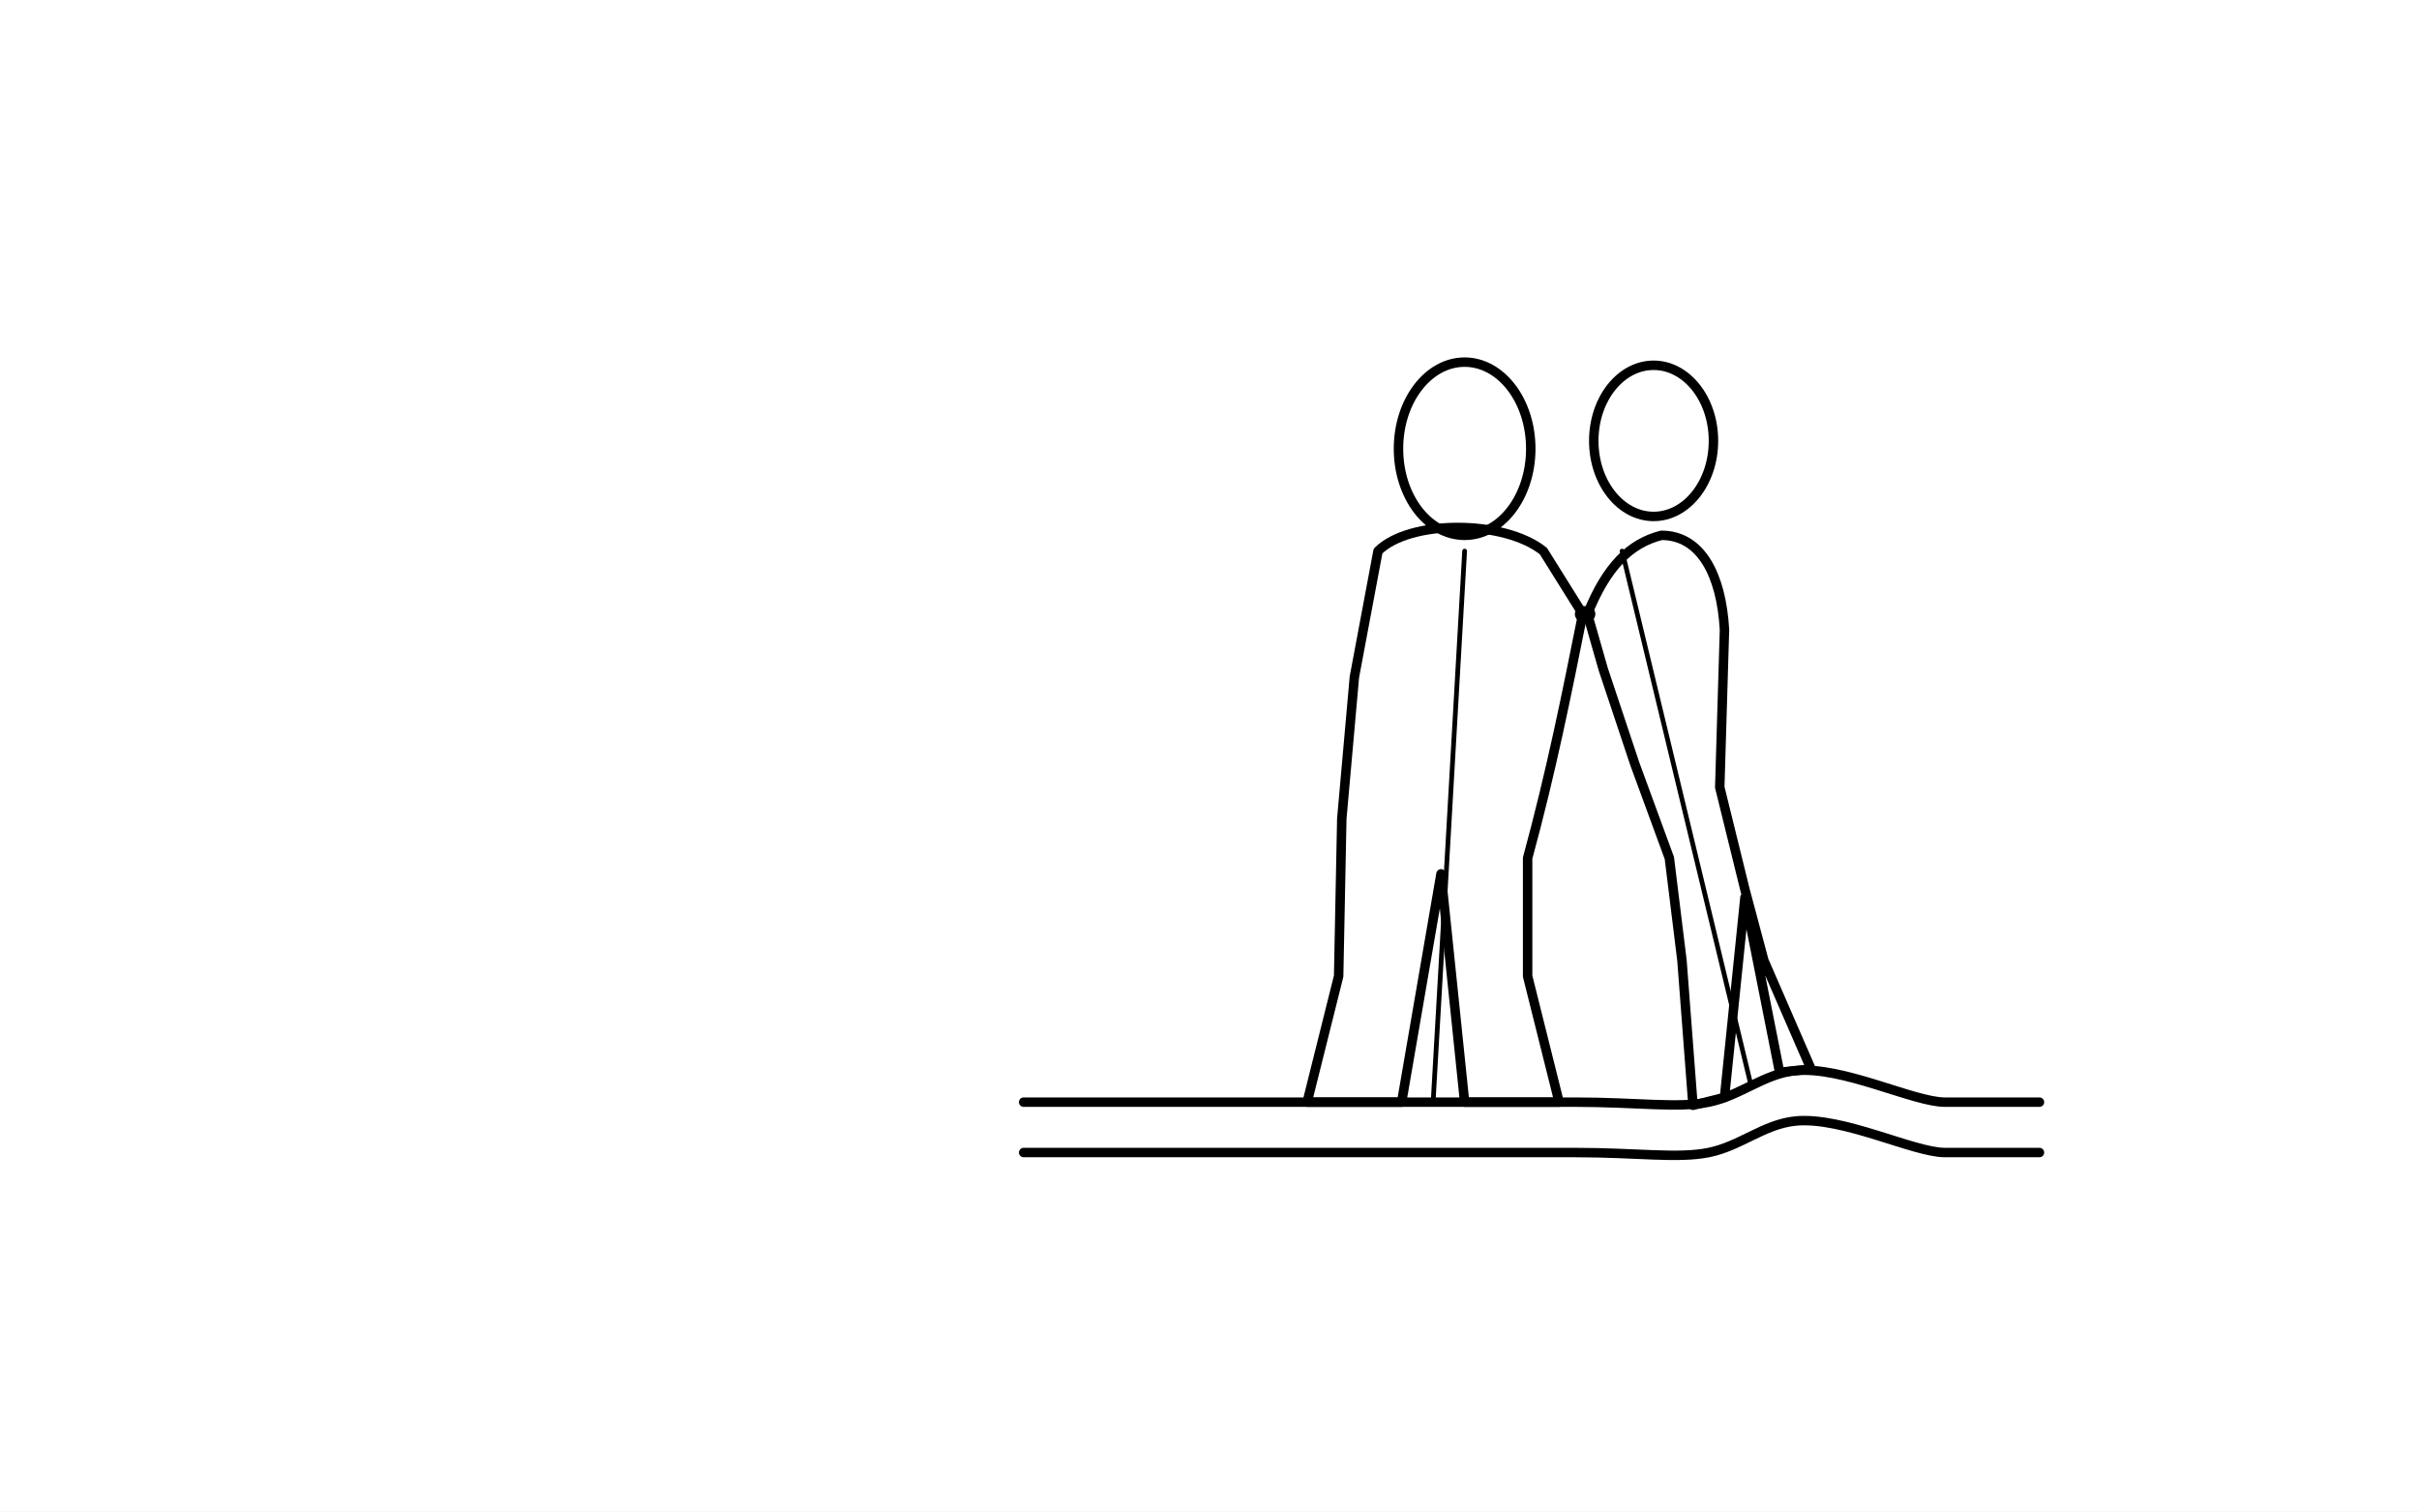
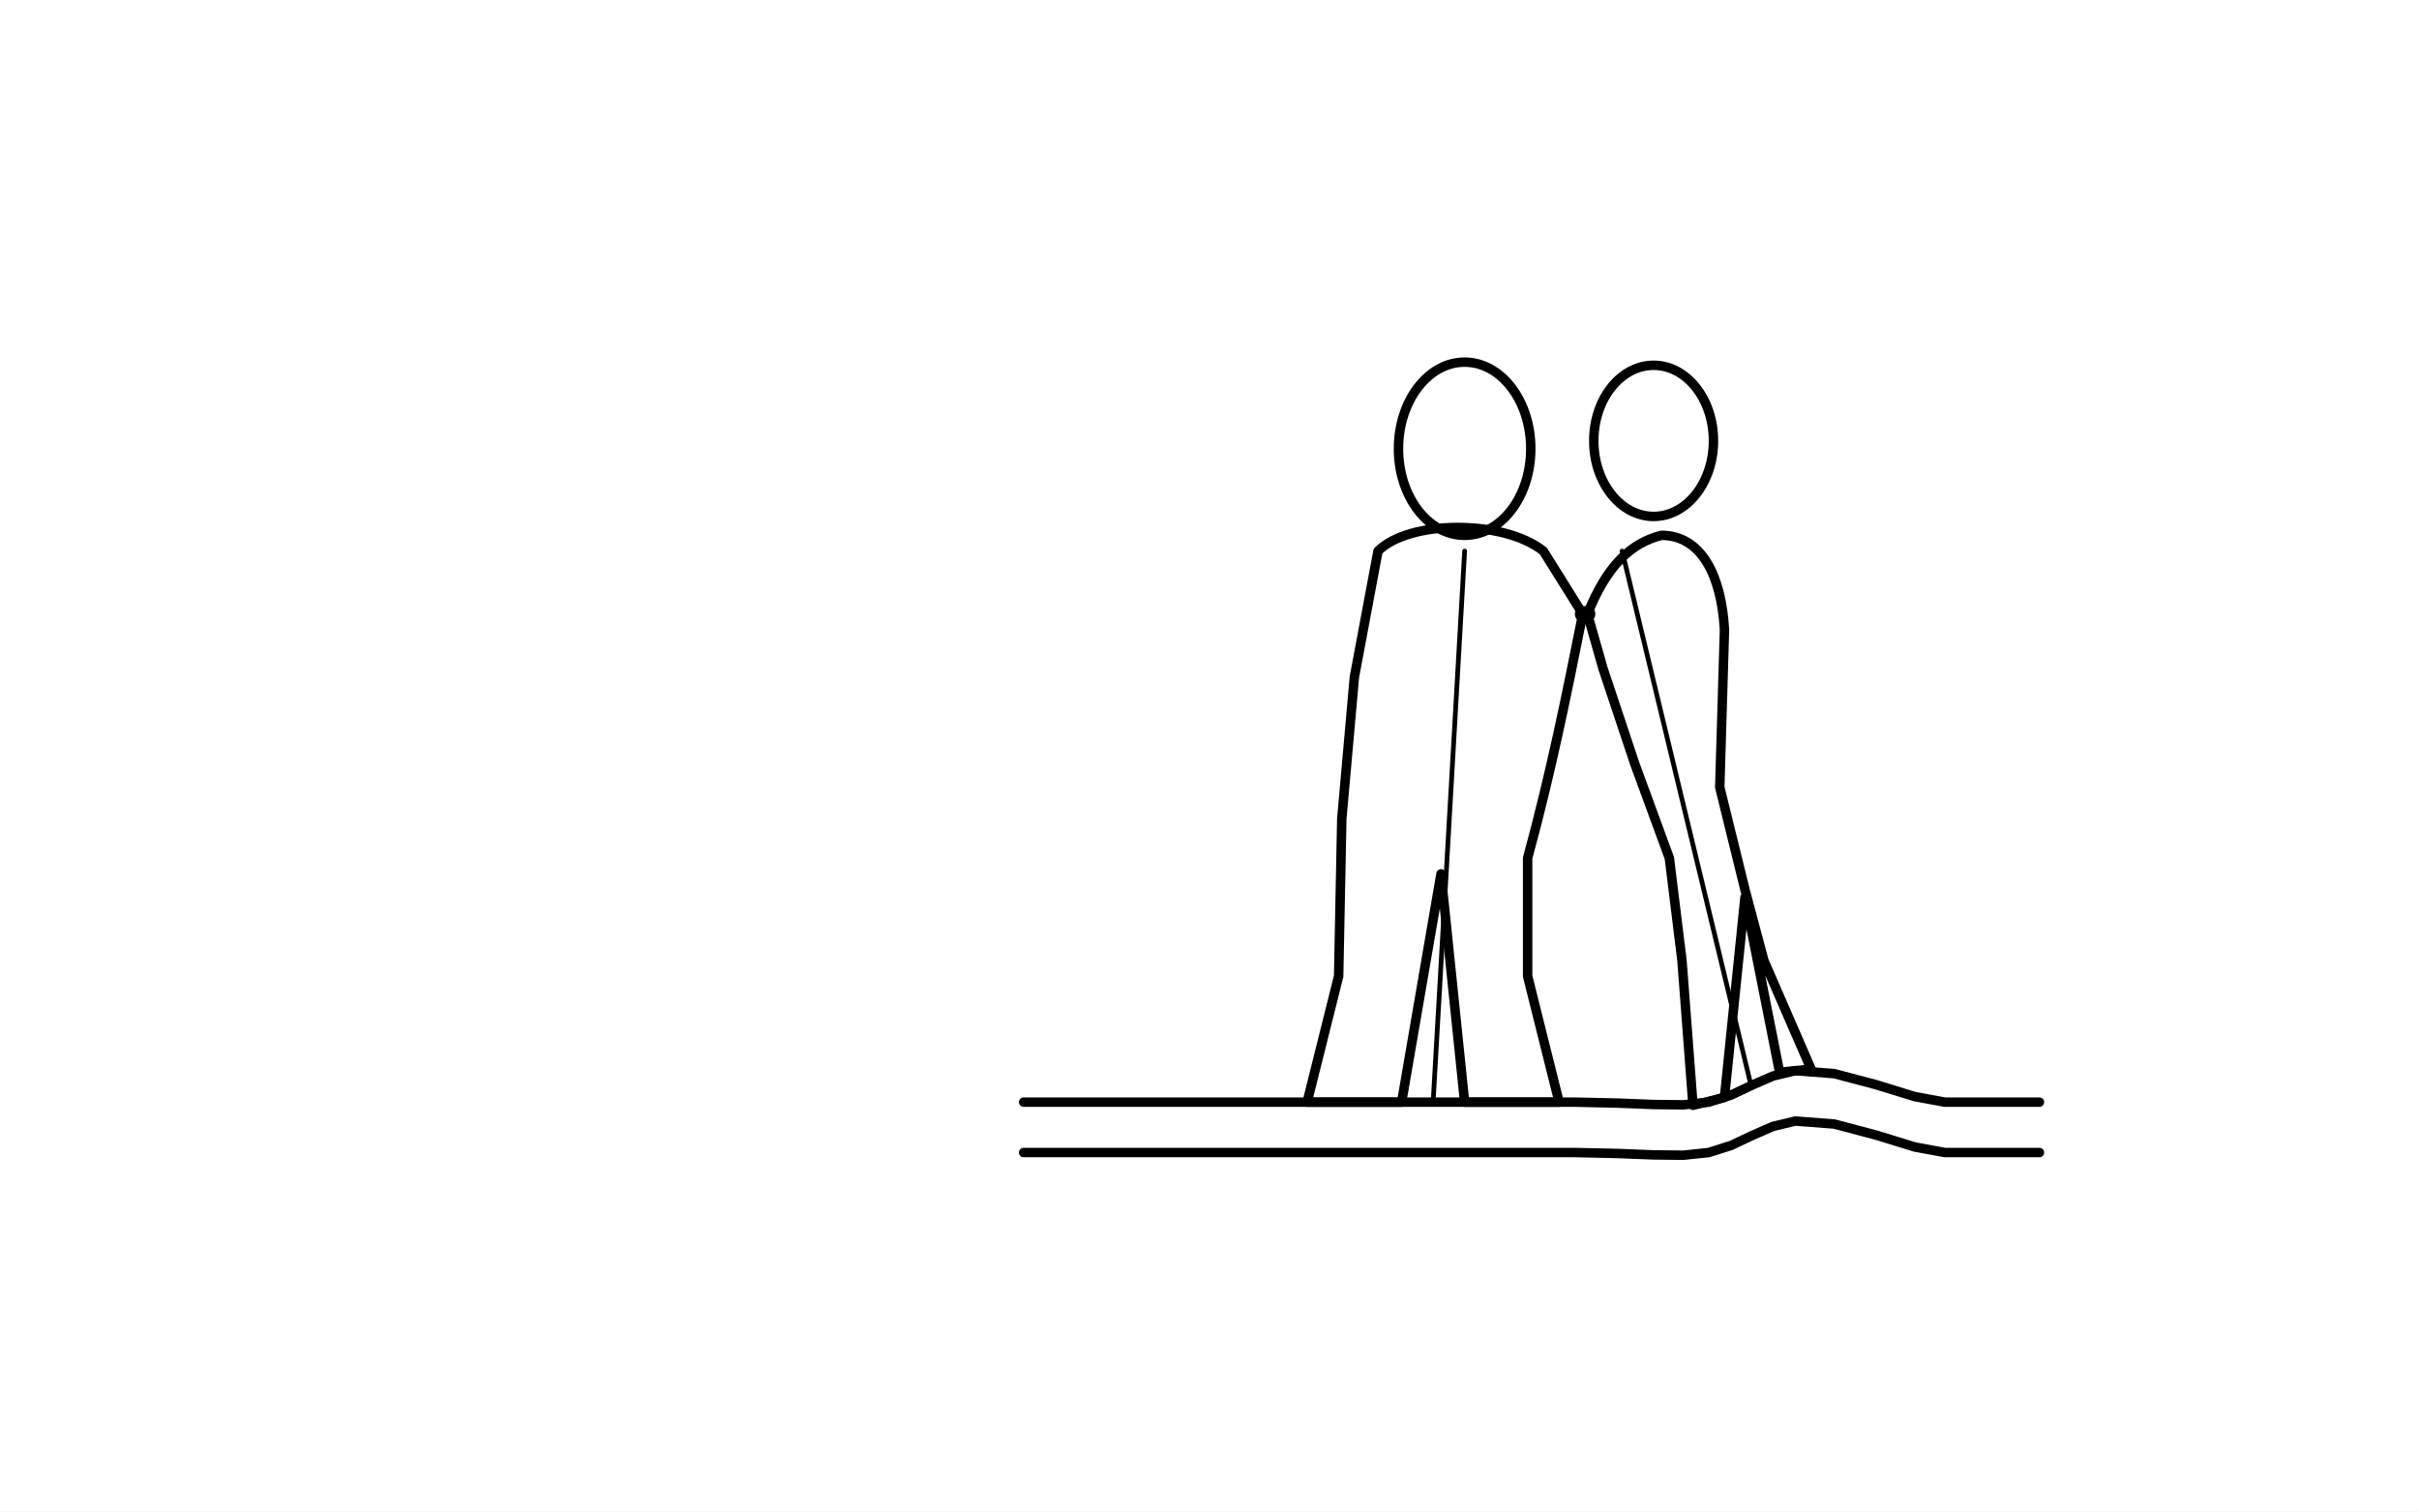
<svg xmlns="http://www.w3.org/2000/svg" width="1536" height="960" viewBox="0 0 1536 960">
  <rect id="artboard" x="0" y="0" width="1536" height="960" fill="white" />
  <g id="scaffold" fill="none" stroke="black" stroke-width="6" stroke-linecap="round" stroke-linejoin="round">
-     <path id="field-near" d="M650 700 L1000 700       C1040 700 1065 704 1085 700       C1105 696 1120 682 1140 680       C1170 677 1215 700 1235 700       L1295 700" />
-     <path id="field-far" d="M650 732 L1000 732       C1040 732 1065 736 1085 732       C1105 728 1120 714 1140 712       C1170 709 1215 732 1235 732       L1295 732" />
+     <polyline id="field-near" points="650,700 1000,700 1027.3,700.6 1050,701.5 1068.9,701.7 1085,700 1099.2,695.5 1112.5,689.2 1125.8,683.4 1140,680 1164.7,681.9 1191.2,688.9 1215.9,696.5 1235,700 1295,700" />
+     <polyline id="field-far" points="650,732 1000,732 1027.3,732.6 1050,733.5 1068.9,733.7 1085,732 1099.2,727.5 1112.5,721.2 1125.8,715.4 1140,712 1164.7,713.9 1191.2,720.9 1215.9,728.5 1235,732 1295,732" />
    <g id="figure-A">
      <ellipse id="A-head-region" cx="930" cy="285" rx="42" ry="55" />
-       <path id="A-body-region" d="M875 350         C895 330 955 330 980 350         L1005 390         C995 440 985 490 970 545         L970 620         L990 700         L930 700         L915 555         L890 700         L830 700         L850 620         L852 520         L860 430         Z" />
+       <path id="A-body-region" d="M875 350 C895 330 955 330 980 350 L1005 390 C995 440 985 490 970 545 L970 620 L990 700 L930 700 L915 555 L890 700 L830 700 L850 620 L852 520 L860 430 Z" />
      <line id="A-body-axis" x1="930" y1="350" x2="910" y2="700" stroke-width="3" />
    </g>
    <g id="figure-B">
      <ellipse id="B-head-region" cx="1050" cy="280" rx="38" ry="48" />
-       <path id="B-body-region" d="M1008 390         C1020 360 1035 345 1055 340         C1080 340 1093 365 1095 400         L1092 500         L1108 565         L1120 610         L1150 679         L1130 681         L1108 570         L1095 697         L1075 702         L1068 610         L1060 545         L1038 485         L1018 425         Z" />
+       <path id="B-body-region" d="M1008 390 C1020 360 1035 345 1055 340 C1080 340 1093 365 1095 400 L1092 500 L1108 565 L1120 610 L1150 679 L1130 681 L1108 570 L1095 697 L1075 702 L1068 610 L1060 545 L1038 485 L1018 425 Z" />
      <line id="B-body-axis" x1="1030" y1="350" x2="1112" y2="690" stroke-width="3" />
    </g>
    <line id="contact-1" x1="1005" y1="390" x2="1008" y2="390" stroke-width="10" />
  </g>
  <g id="audit-guides" visibility="hidden" fill="none" stroke="black" stroke-width="2" stroke-dasharray="12 10">
    <rect id="desktop-source-window" x="0" y="48" width="1536" height="864" />
    <rect id="mobile-source-window" x="554" y="0" width="767" height="960" />
    <rect id="semantic-core" x="650" y="190" width="645" height="660" />
    <rect id="desktop-calm-region" x="0" y="48" width="600" height="864" />
-     <rect id="baseline-witness-left" x="650" y="620" width="160" height="140" />
+     <rect id="baseline-witness-left" x="650" y="620" width="310" height="140" />
    <rect id="baseline-witness-right" x="1235" y="620" width="60" height="140" />
    <rect id="B-alternate-support-negative-space" x="1000" y="748" width="230" height="112" />
    <rect id="A-support-polygon" x="830" y="694" width="160" height="12" />
    <line id="A-com-projection" x1="910" y1="350" x2="910" y2="706" />
    <line id="A-loaded-resultant-2to1" x1="860" y1="670" x2="860" y2="710" />
    <rect id="B-changed-support-polygon" x="1075" y="694" width="75" height="12" />
    <line id="B-com-projection" x1="1060" y1="340" x2="1060" y2="706" />
    <line id="B-planning-cop" x1="1085" y1="665" x2="1085" y2="710" />
    <rect id="B-left-foot-support" x="1075" y="690" width="20" height="12" />
    <rect id="B-right-foot-support" x="1130" y="672" width="20" height="12" />
    <line id="changed-band-centerline" x1="1060" y1="760" x2="1180" y2="610" />
    <circle id="B-left-root-changed" cx="1085" cy="700" r="7" />
    <circle id="B-right-root-changed" cx="1140" cy="680" r="7" />
    <circle id="B-left-root-restored" cx="1135" cy="700" r="7" />
    <circle id="B-right-root-restored" cx="1220" cy="680" r="7" />
    <line id="B-left-root-restoration-map" x1="1085" y1="700" x2="1135" y2="700" />
    <line id="B-right-root-restoration-map" x1="1140" y1="680" x2="1220" y2="680" />
    <rect id="B-restored-support-polygon" x="1125" y="694" width="105" height="12" />
    <line id="B-restored-com-projection" x1="1175" y1="340" x2="1175" y2="706" />
    <circle id="B-restored-contact-side-locus" cx="1160" cy="390" r="8" />
    <line id="baseline-contact-separation" x1="1005" y1="390" x2="1160" y2="390" />
  </g>
</svg>
